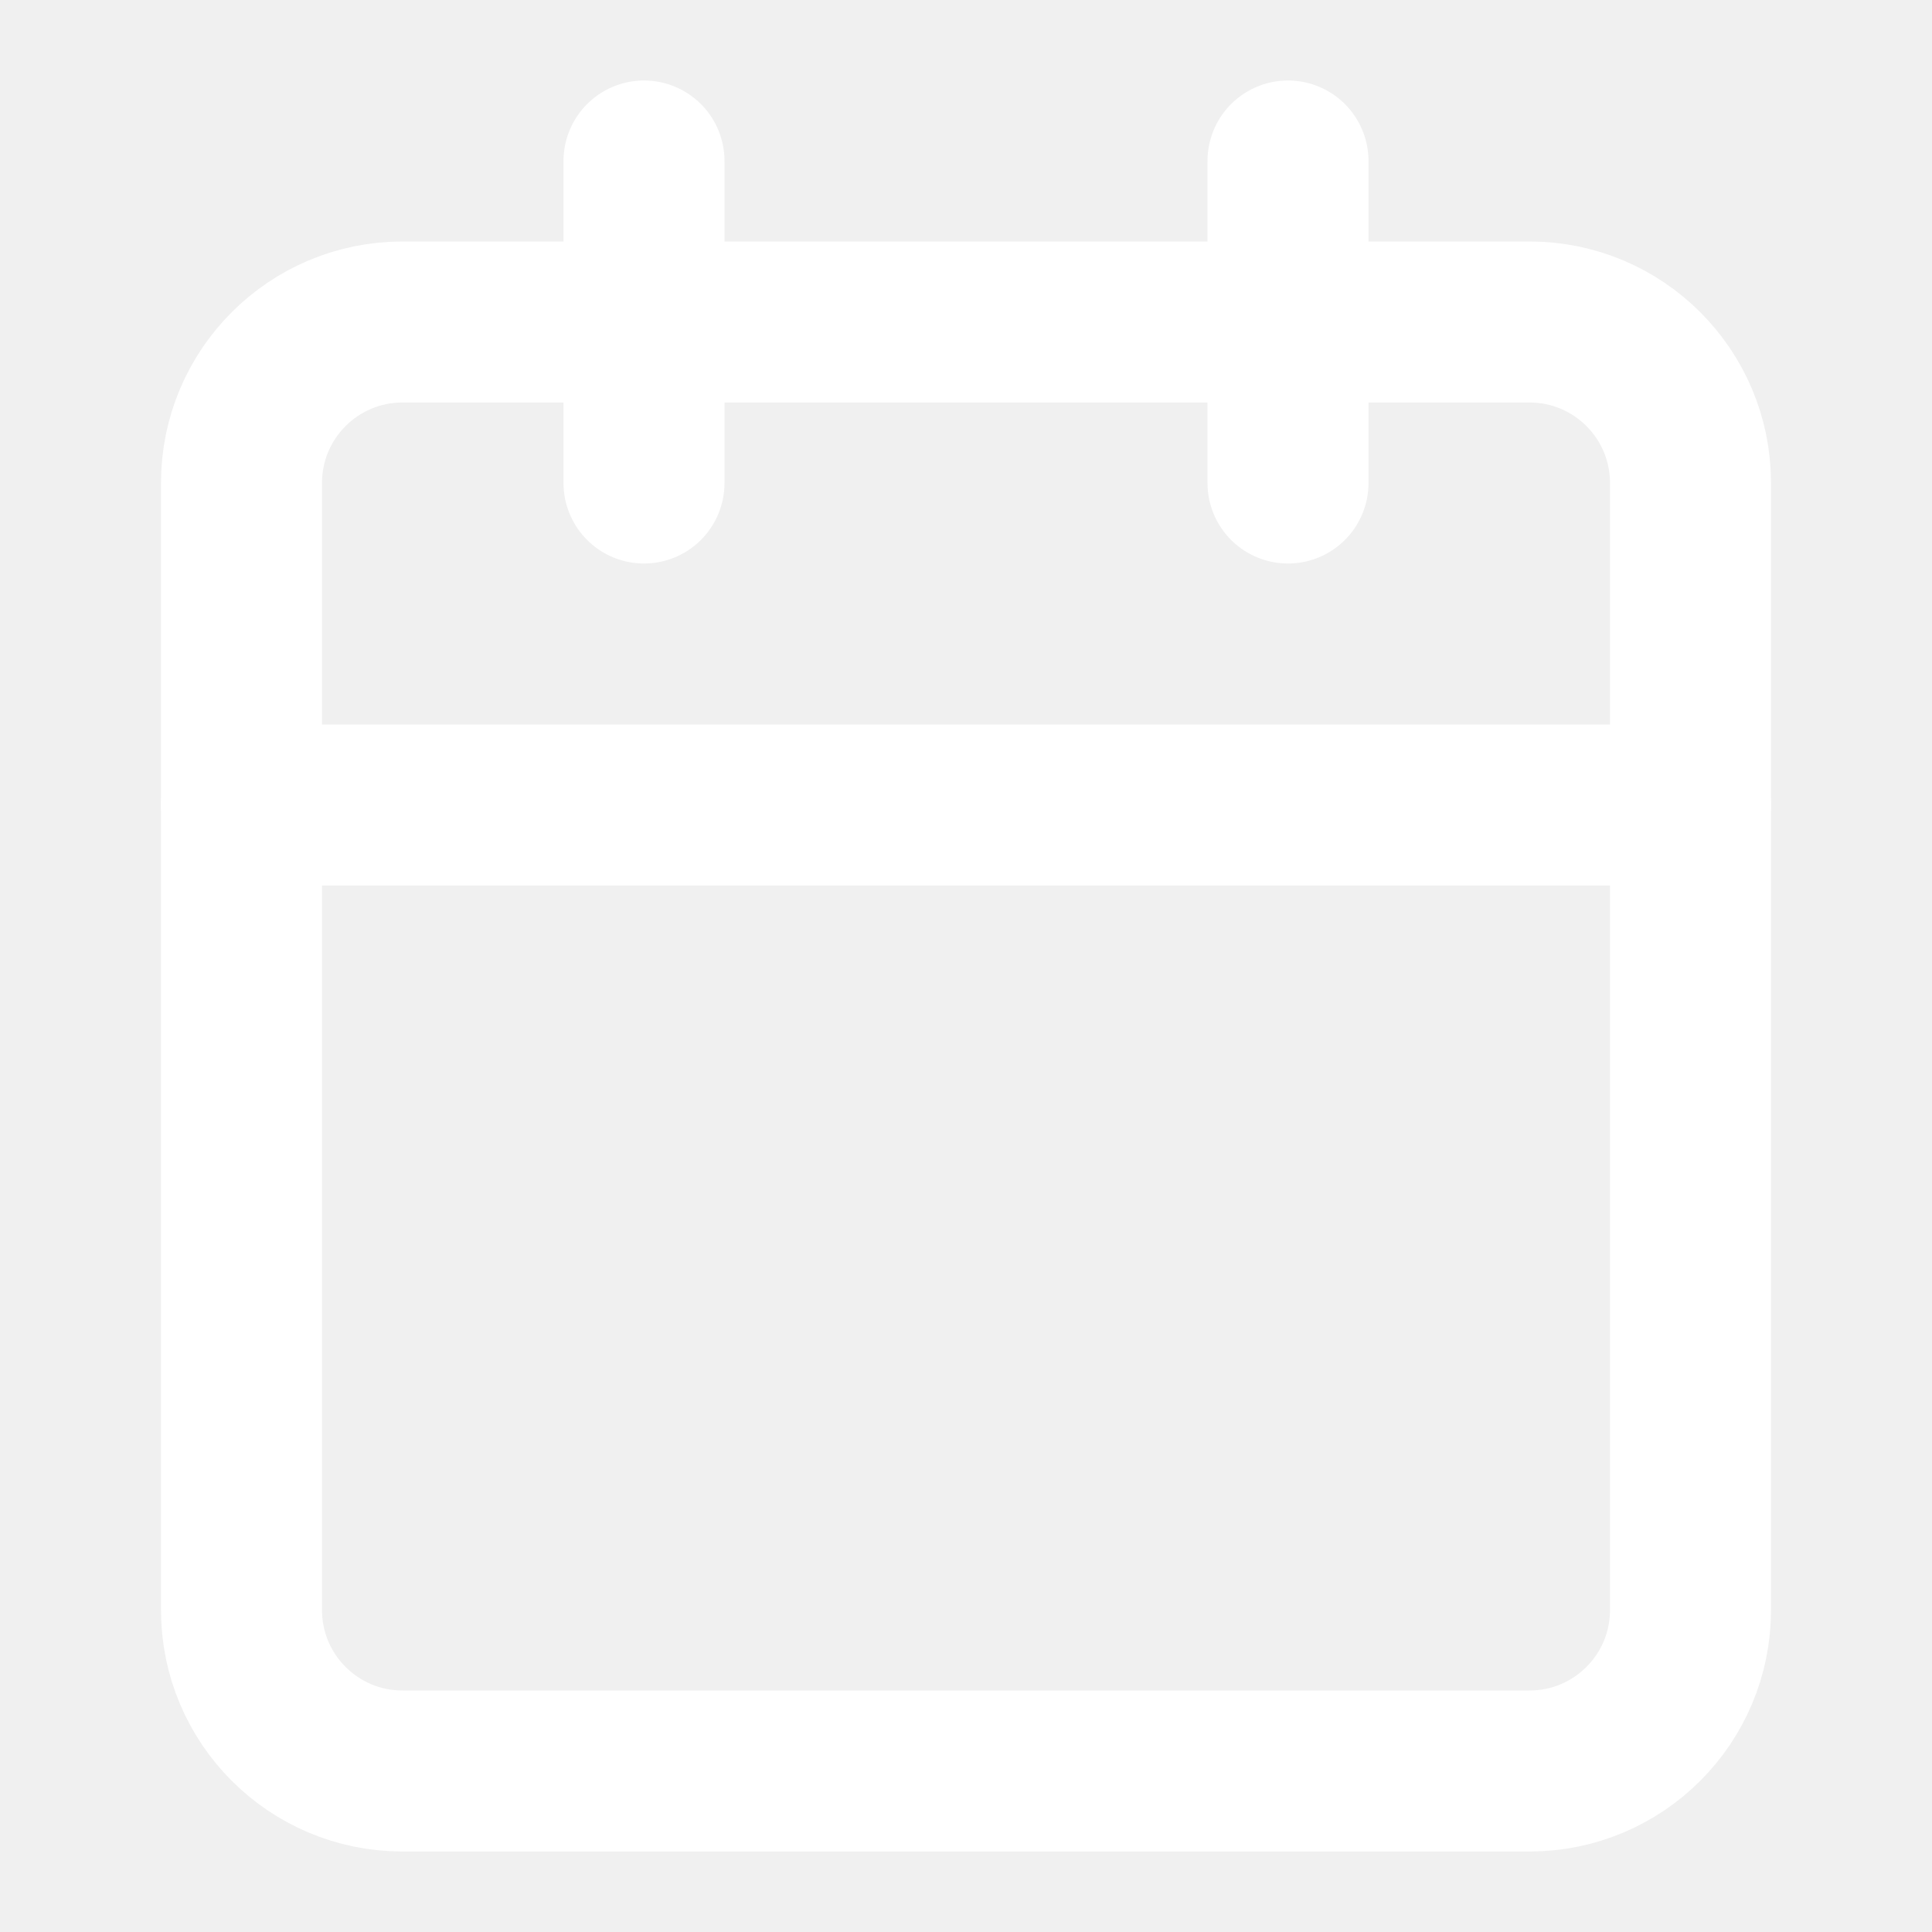
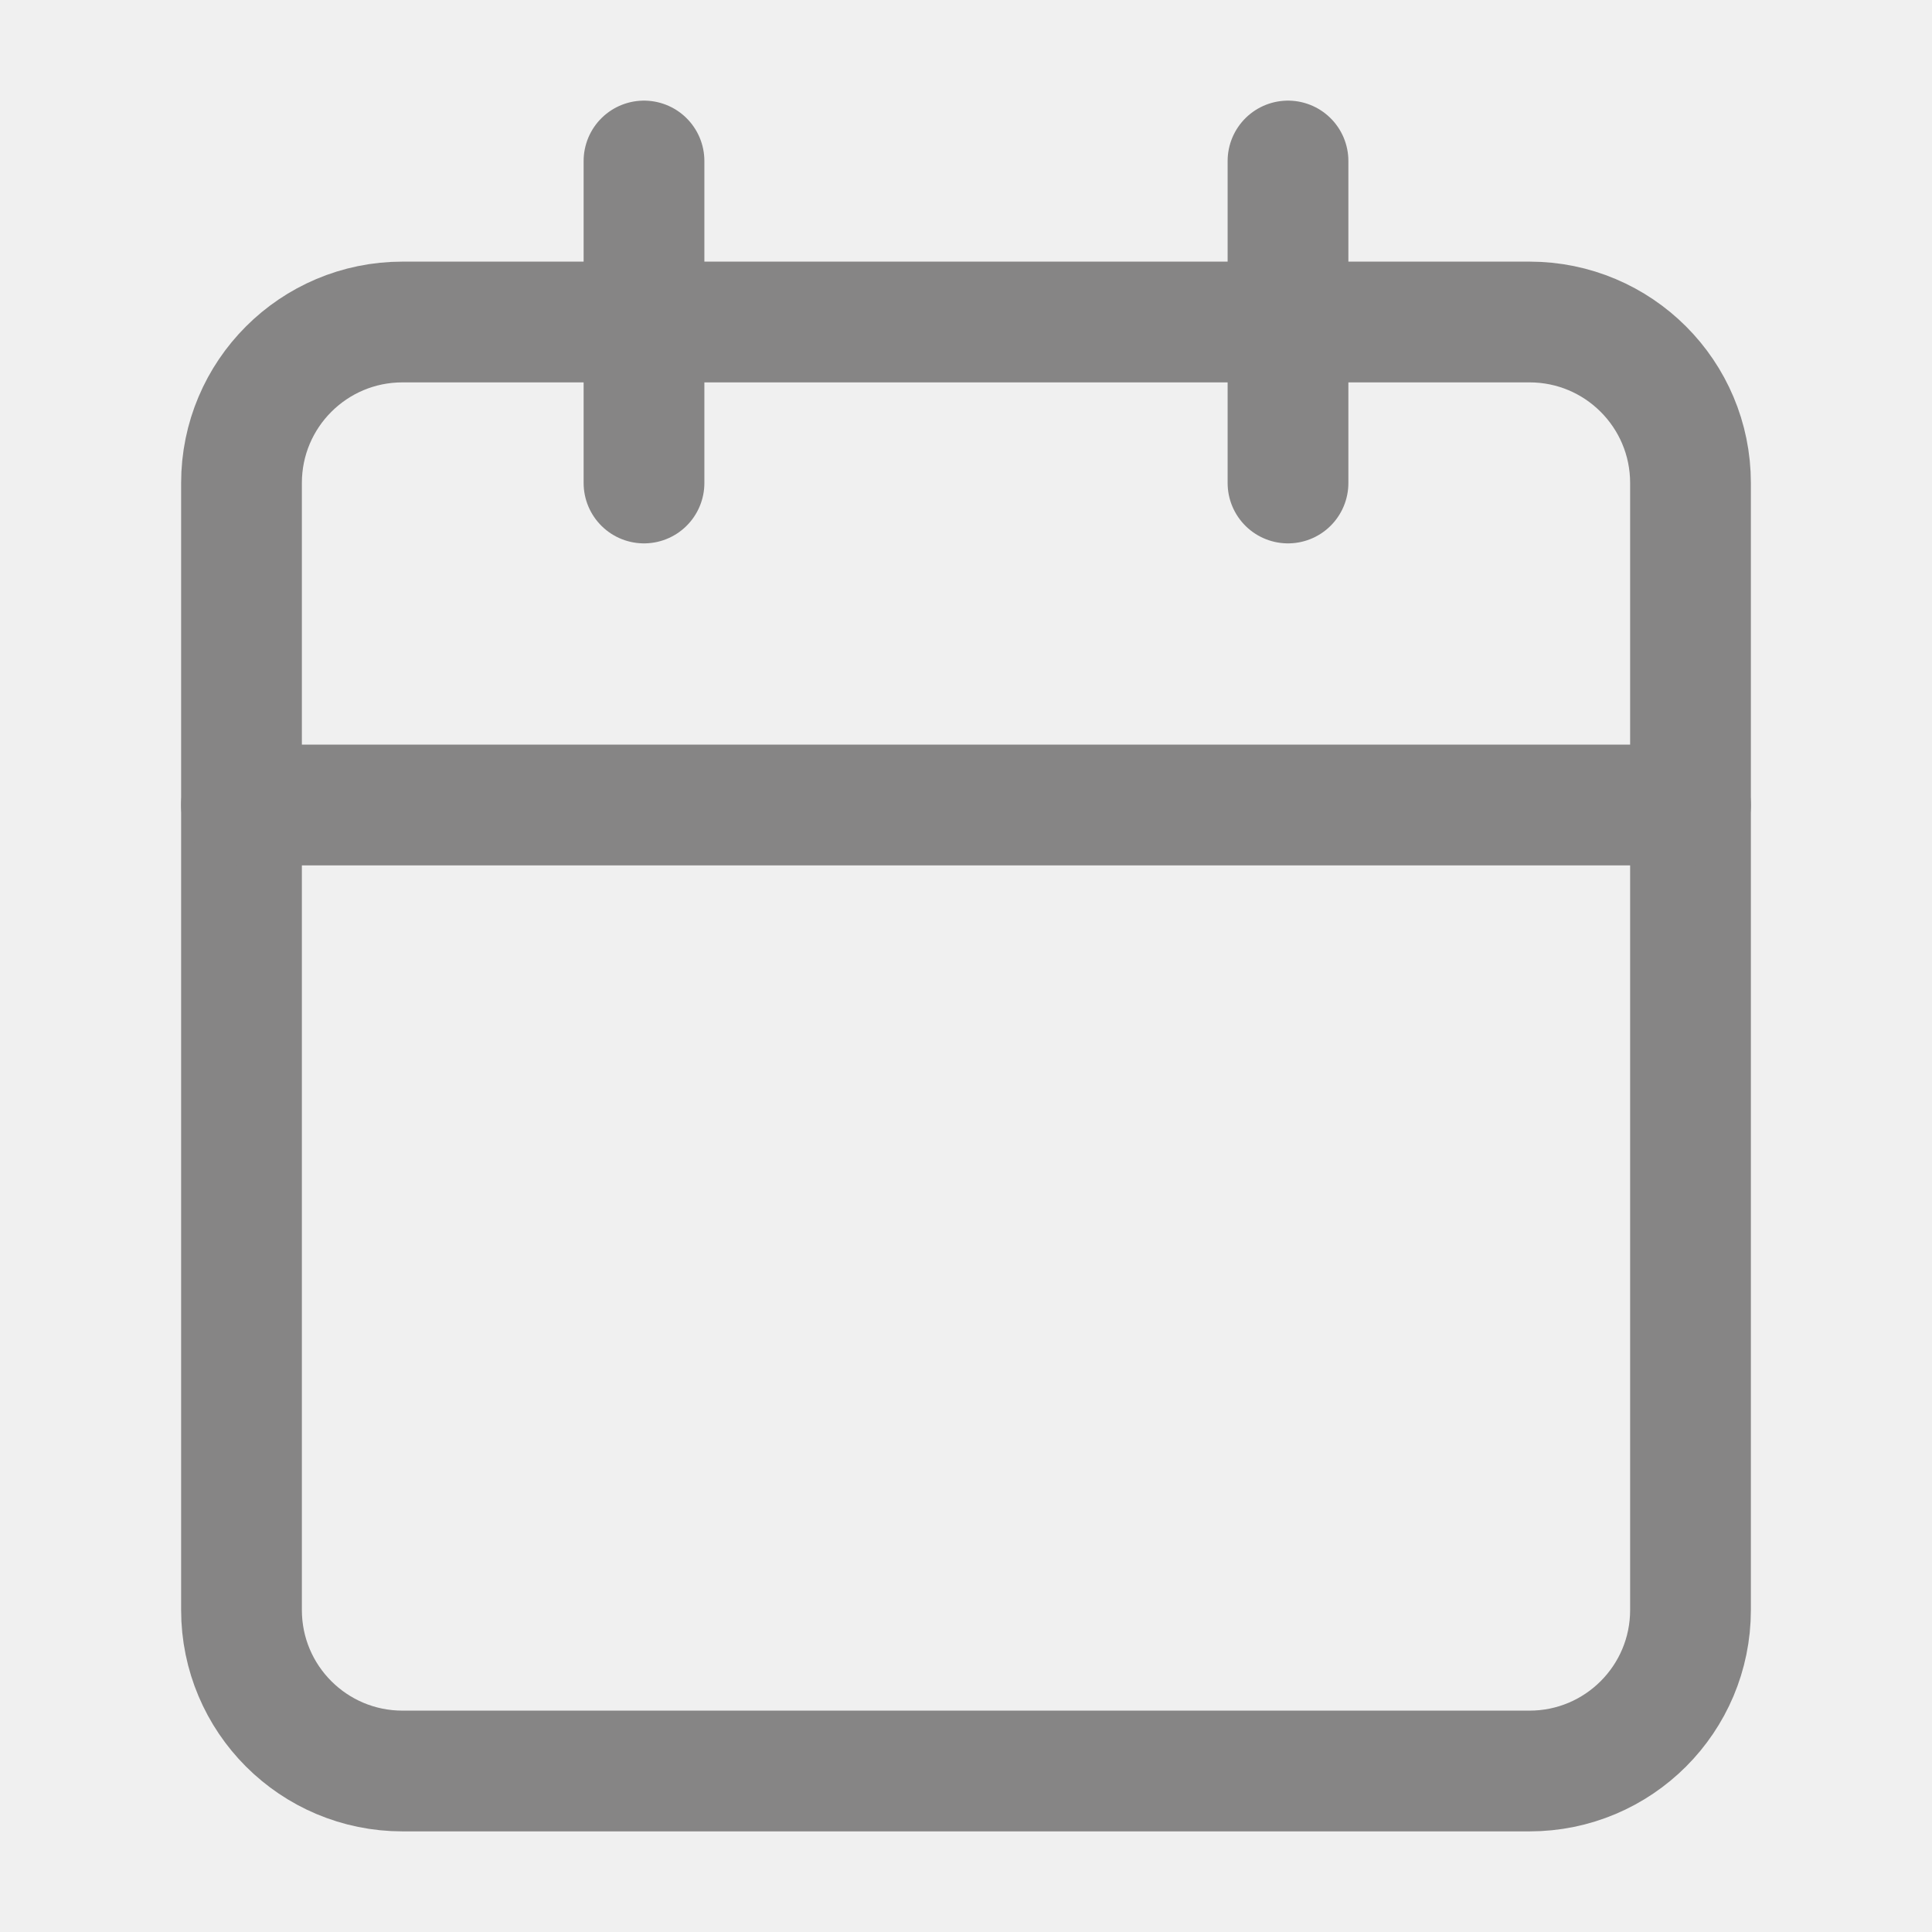
<svg xmlns="http://www.w3.org/2000/svg" width="24" height="24" viewBox="0 0 24 24" fill="none">
-   <path fill-rule="evenodd" clip-rule="evenodd" d="M3 6C3 4.895 3.895 4 5 4H19C20.105 4 21 4.895 21 6V20C21 21.105 20.105 22 19 22H5C3.895 22 3 21.105 3 20V6Z" stroke="white" stroke-width="2" stroke-linecap="round" stroke-linejoin="round" />
-   <path d="M16 2V6" stroke="white" stroke-width="2" stroke-linecap="round" stroke-linejoin="round" />
-   <path d="M8 2V6" stroke="white" stroke-width="2" stroke-linecap="round" stroke-linejoin="round" />
-   <path d="M3 10H21" stroke="white" stroke-width="2" stroke-linecap="round" stroke-linejoin="round" />
+   <path fill-rule="evenodd" clip-rule="evenodd" d="M3 6C3 4.895 3.895 4 5 4H19C20.105 4 21 4.895 21 6V20C21 21.105 20.105 22 19 22H5C3.895 22 3 21.105 3 20V6Z" stroke="#868585" stroke-width="1.5" stroke-linecap="round" stroke-linejoin="round" />
+   <path d="M16 2V6" stroke="#868585" stroke-width="1.5" stroke-linecap="round" stroke-linejoin="round" />
+   <path d="M8 2V6" stroke="#868585" stroke-width="1.5" stroke-linecap="round" stroke-linejoin="round" />
+   <path d="M3 10H21" stroke="#868585" stroke-width="1.5" stroke-linecap="round" stroke-linejoin="round" />
</svg>
